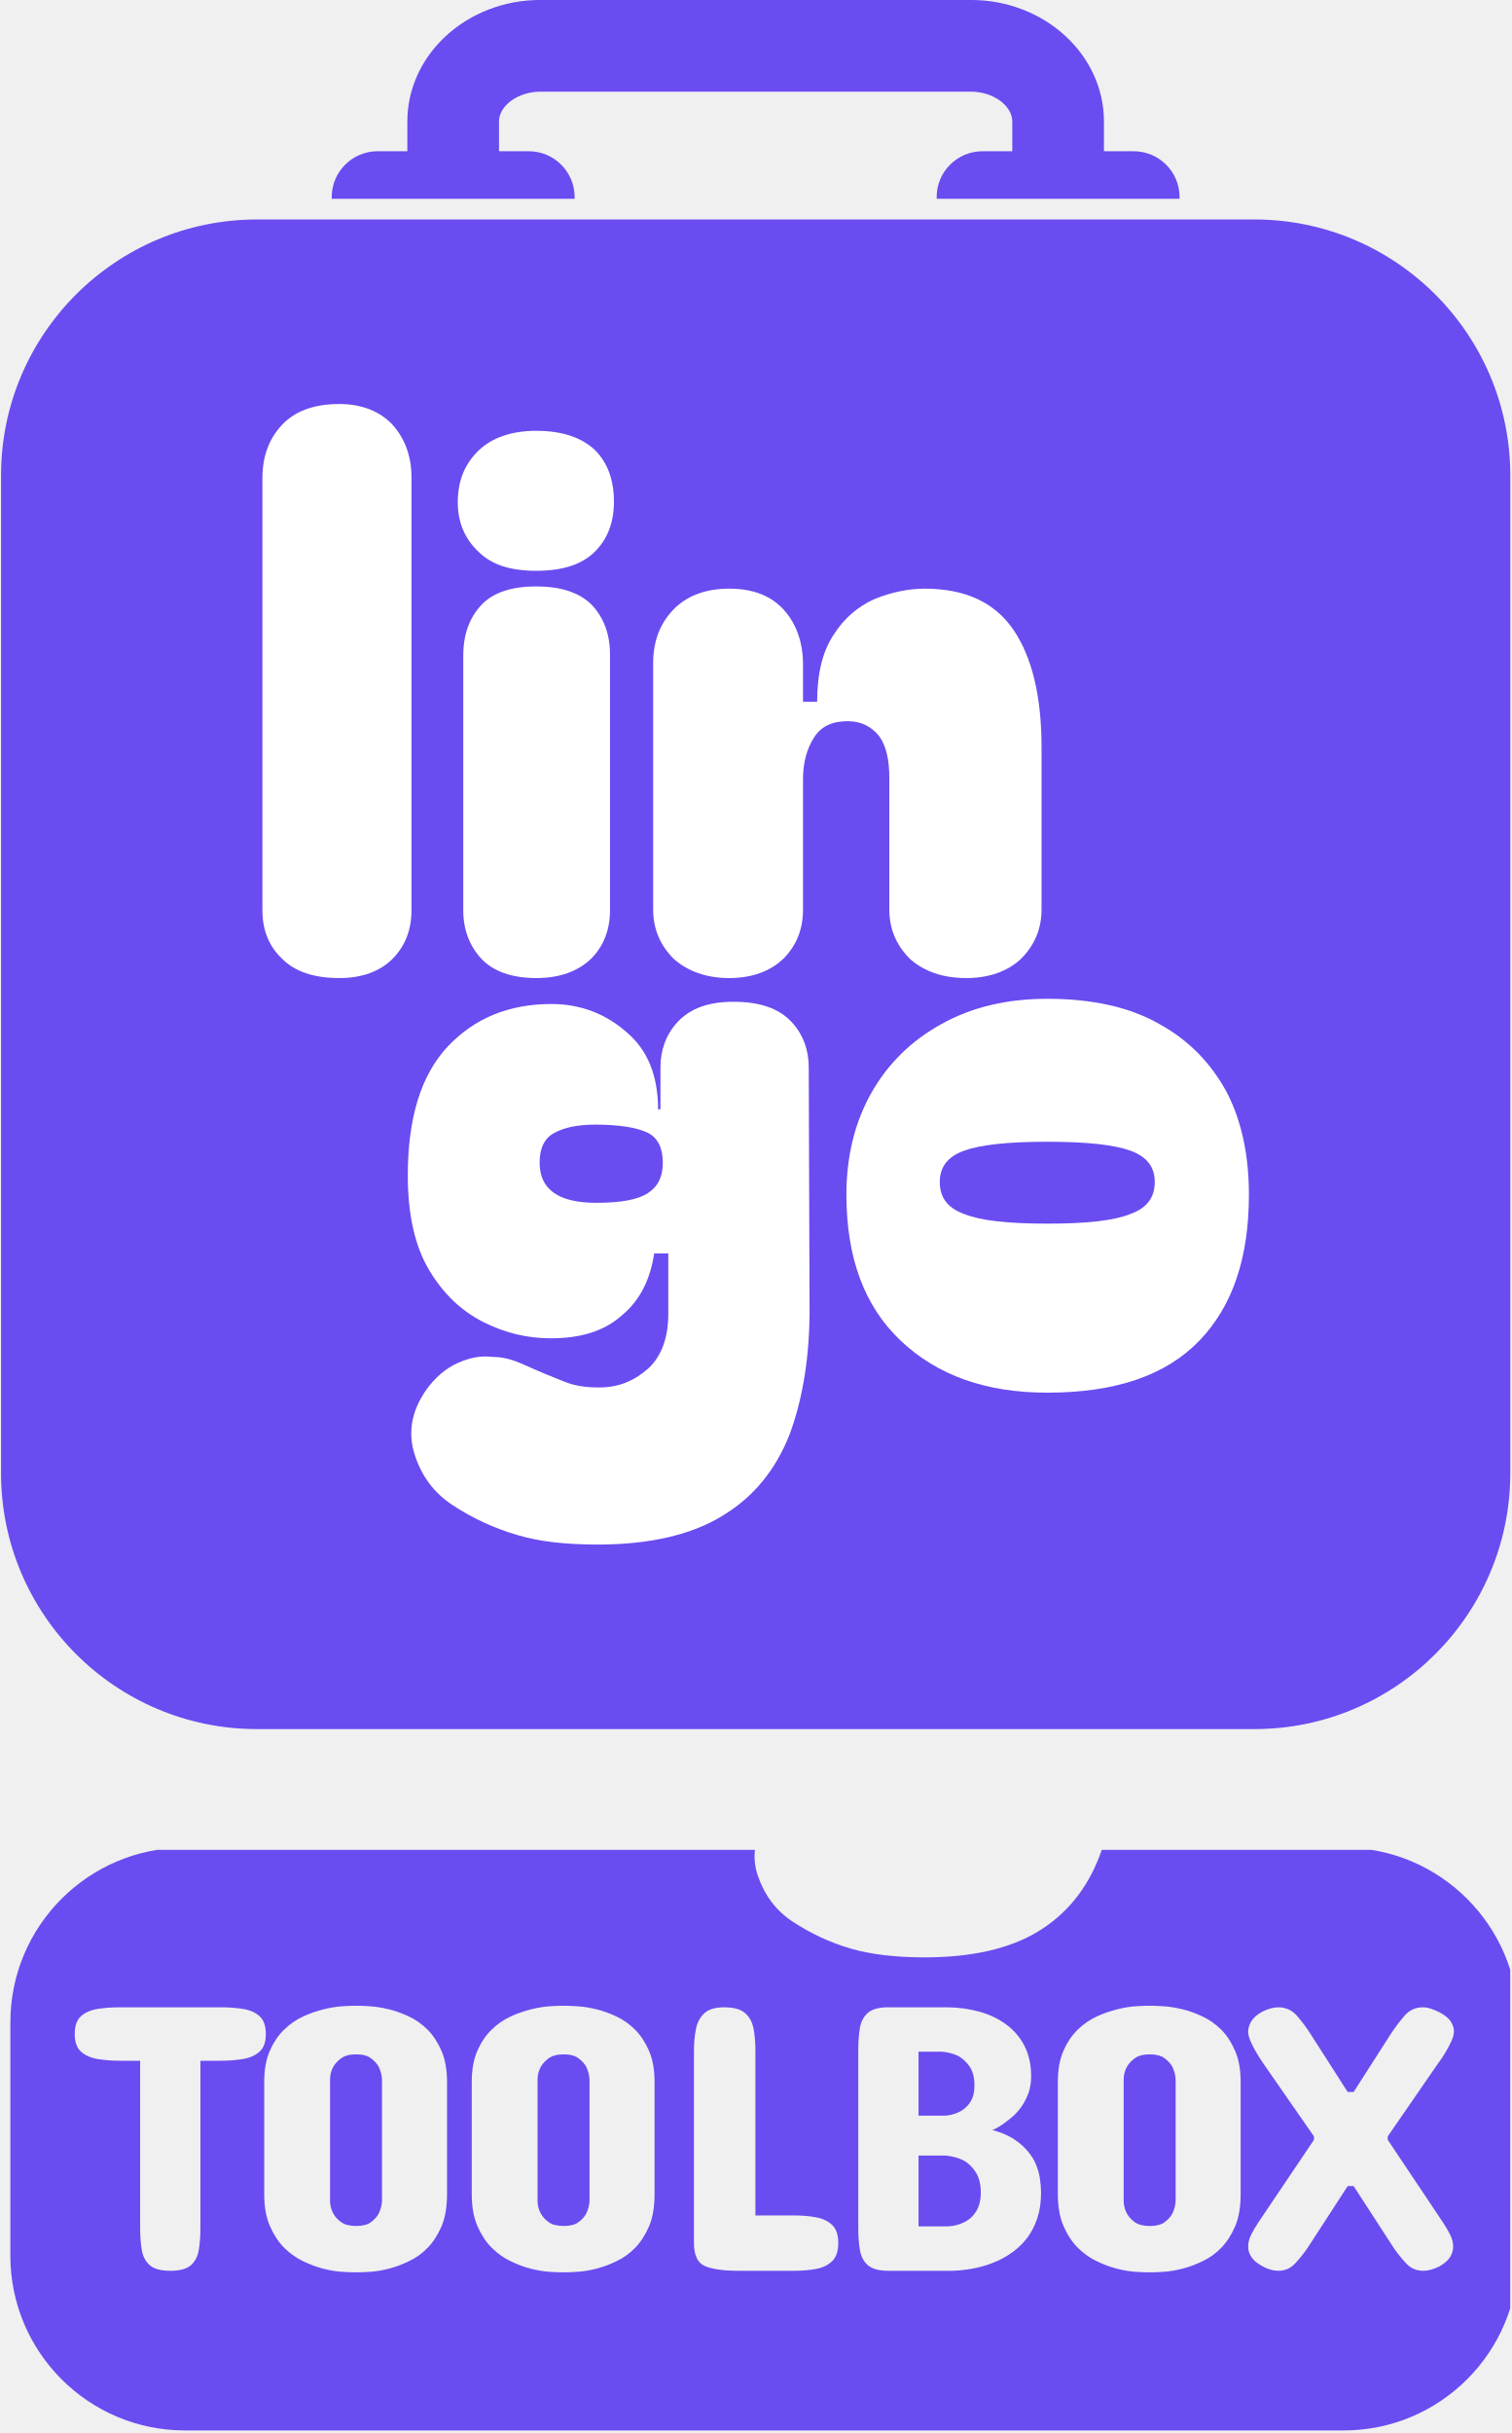
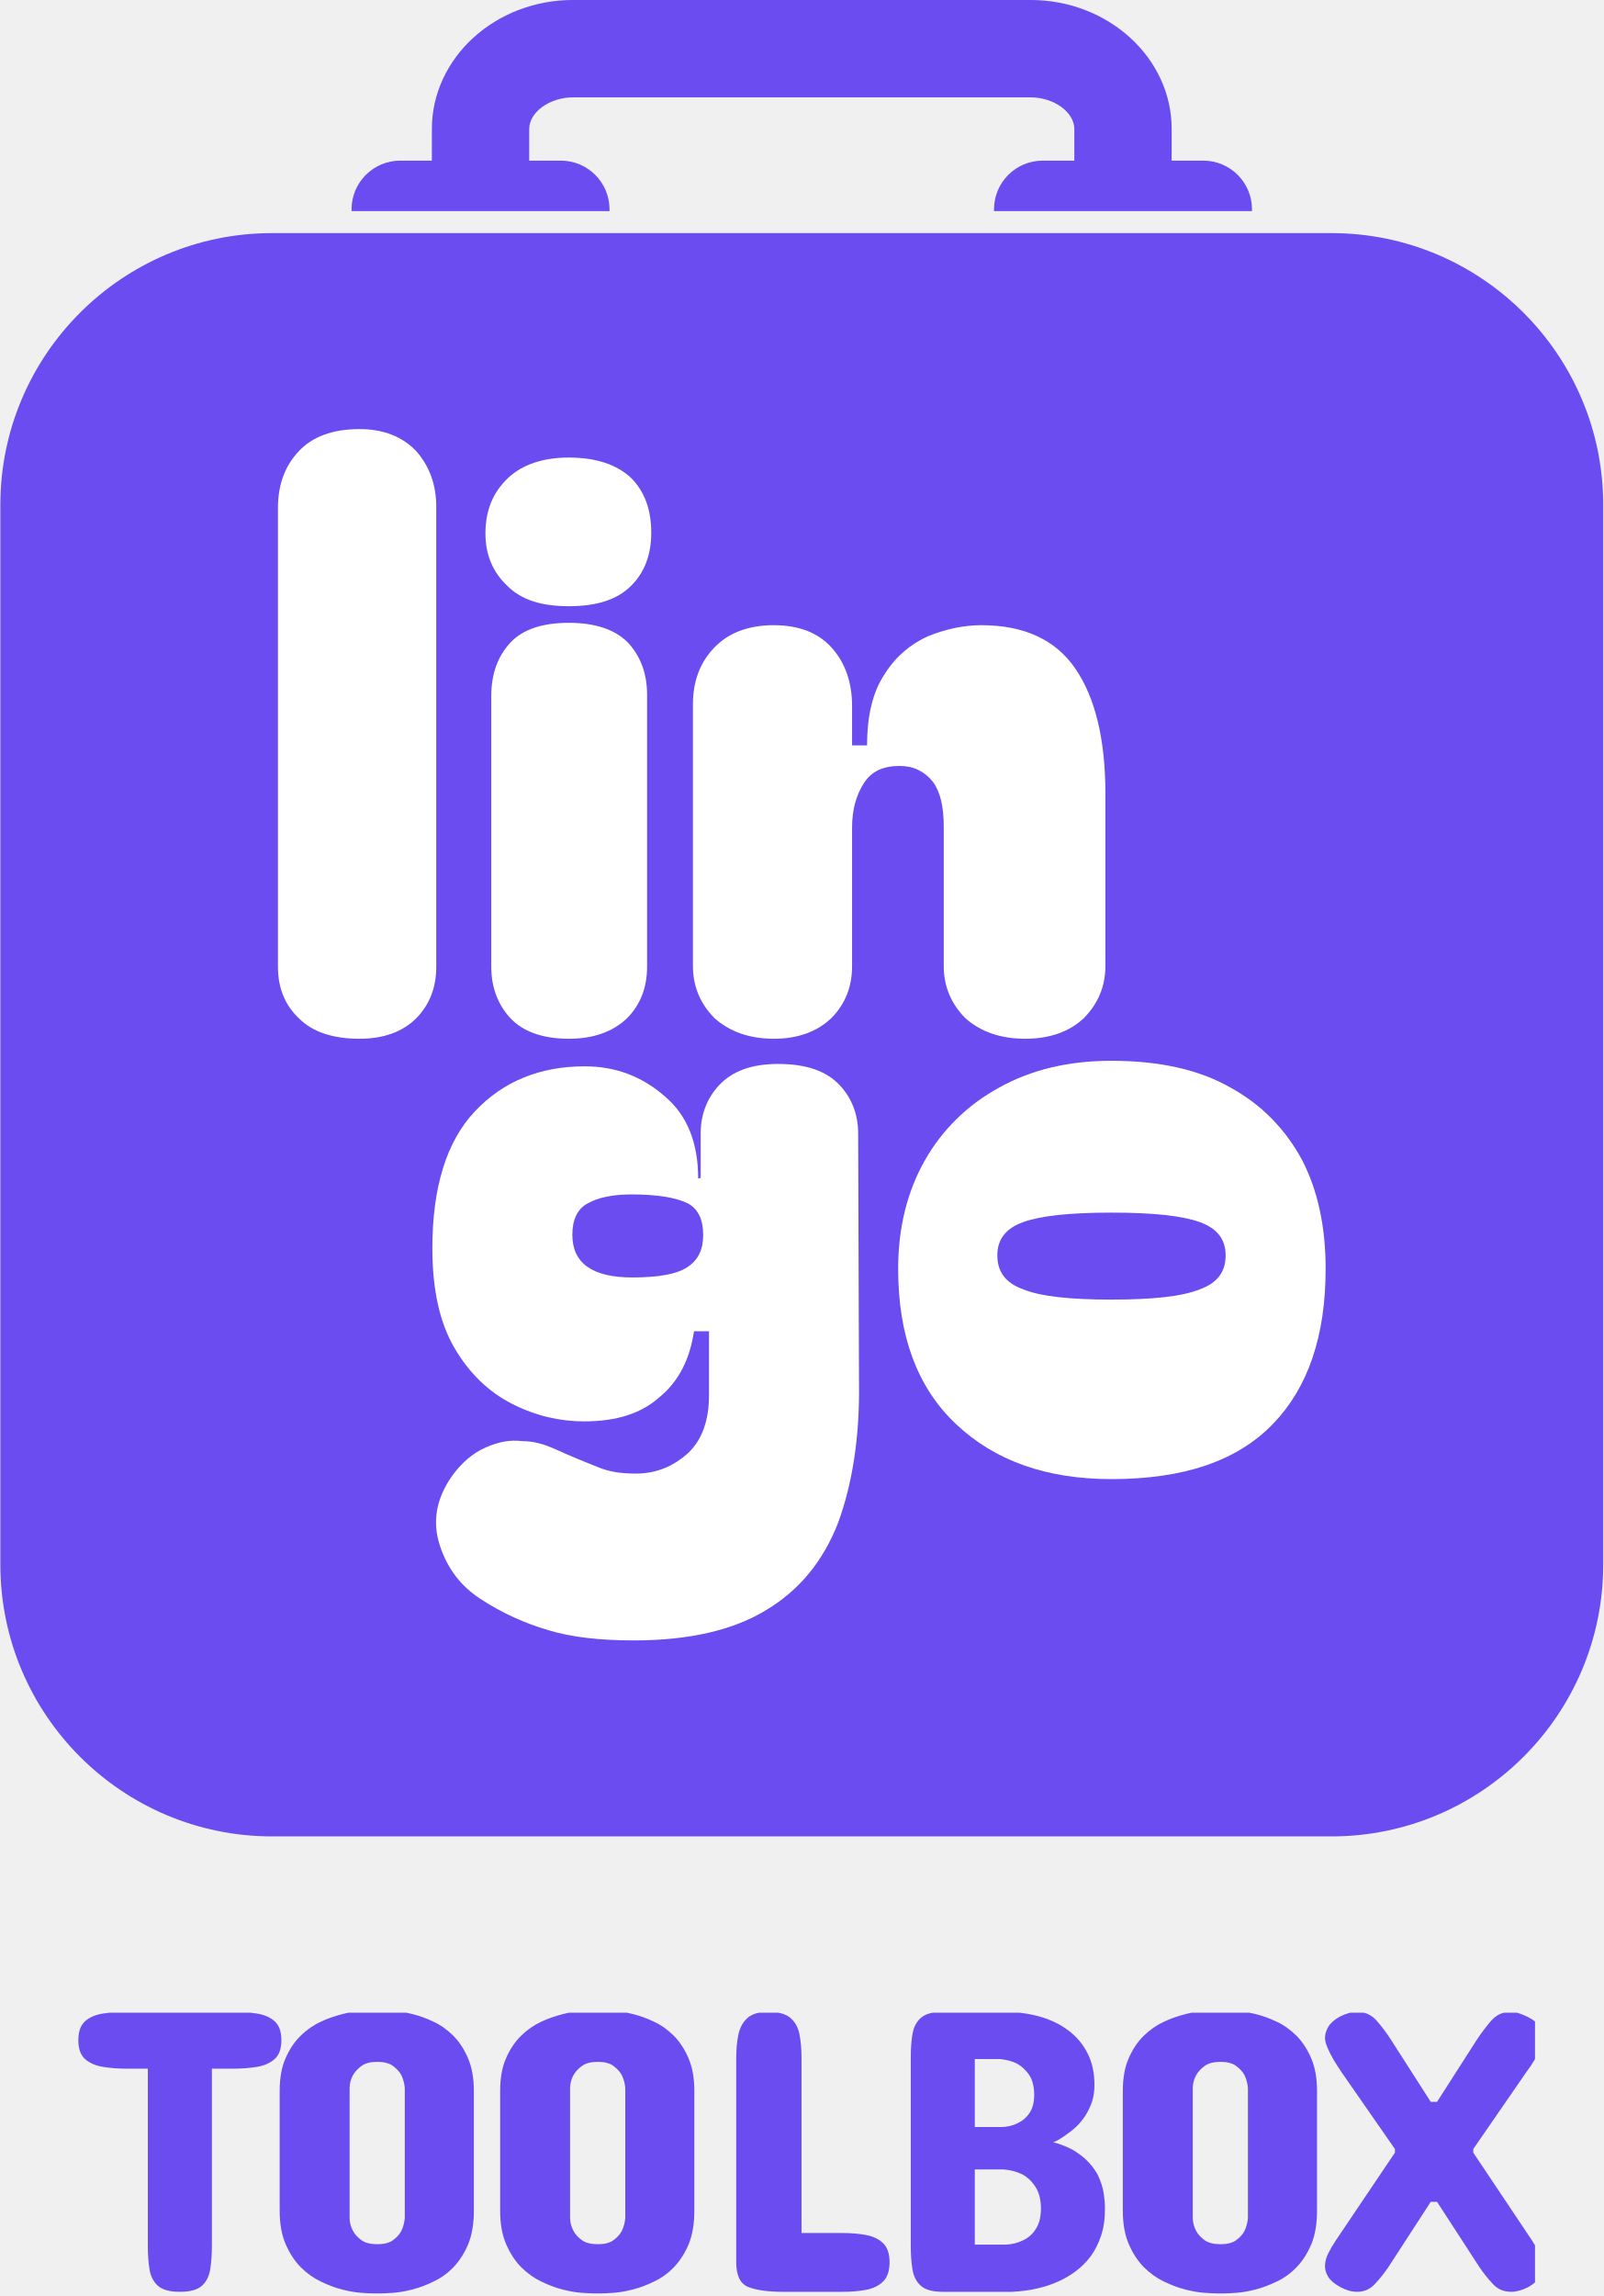
- <svg xmlns="http://www.w3.org/2000/svg" viewBox="0 0 145.85 235.07" width="146" height="235" fill="#6A4CF0" style="fill-rule:evenodd;clip-rule:evenodd;stroke-linejoin:round;stroke-miterlimit:2">
+ <svg xmlns="http://www.w3.org/2000/svg" viewBox="0 0 145.85 208.87" width="146" height="209" fill="#6A4CF0" style="fill-rule:evenodd;clip-rule:evenodd;stroke-linejoin:round;stroke-miterlimit:2">
  <svg x="0" y="0" width="145.85" height="167.06" viewBox="884.64 599.97 145.85 167.06">
    <g transform="matrix(1,0,0,1,-1965,0)">
      <g id="Artboard2" transform="matrix(1,0,0,1,-0.1386,0)">
        <g transform="matrix(1,0,0,1,6161.944,-1942.524)">
          <g id="Reduced-mark---Negative" transform="matrix(0.353282,0,0,0.353282,-2145.037,1704.679)">
            <g transform="matrix(0.84775,0,0,0.84775,-1420.811,379.142)">
              <path d="M-1734,2503.577L-1734,2825.423C-1734,2870.999 -1771.001,2908 -1816.577,2908L-2138.423,2908C-2183.999,2908 -2221,2870.999 -2221,2825.423L-2221,2503.577C-2221,2458.001 -2183.999,2421 -2138.423,2421L-1816.577,2421C-1771.001,2421 -1734,2458.001 -1734,2503.577Z" />
            </g>
            <g transform="matrix(1.134583,0,0,1.134583,475.2975,-343.8158)">
              <g transform="matrix(3.783468,0,0,3.589402,-4685.641,1349.316)">
                <g>
                  <g transform="matrix(50,0,0,50,373.6262,356.5174)">
                    <path d="M0.121,-0C0.088,-0 0.064,-0.009 0.048,-0.026C0.031,-0.043 0.023,-0.065 0.023,-0.091L0.023,-0.671C0.023,-0.7 0.031,-0.724 0.048,-0.743C0.064,-0.761 0.088,-0.771 0.121,-0.771C0.15,-0.771 0.173,-0.761 0.189,-0.743C0.205,-0.724 0.213,-0.7 0.213,-0.673L0.213,-0.091C0.213,-0.065 0.205,-0.043 0.189,-0.026C0.173,-0.009 0.15,-0 0.121,-0Z" style="fill:white;fill-rule:nonzero;" />
                  </g>
                  <g transform="matrix(50,0,0,50,386.0762,356.5174)">
                    <path d="M0.023,-0.639C0.023,-0.668 0.032,-0.691 0.05,-0.709C0.067,-0.726 0.092,-0.735 0.123,-0.735C0.156,-0.735 0.181,-0.726 0.198,-0.709C0.214,-0.692 0.222,-0.669 0.222,-0.64C0.222,-0.612 0.214,-0.59 0.198,-0.573C0.181,-0.555 0.156,-0.547 0.123,-0.547C0.09,-0.547 0.066,-0.555 0.049,-0.573C0.032,-0.59 0.023,-0.612 0.023,-0.639ZM0.123,-0C0.092,-0 0.068,-0.009 0.053,-0.026C0.038,-0.043 0.03,-0.065 0.03,-0.091L0.03,-0.433C0.03,-0.462 0.038,-0.484 0.053,-0.501C0.068,-0.518 0.092,-0.526 0.123,-0.526C0.154,-0.526 0.178,-0.518 0.194,-0.501C0.209,-0.484 0.217,-0.462 0.217,-0.435L0.217,-0.091C0.217,-0.065 0.209,-0.043 0.193,-0.026C0.176,-0.009 0.153,-0 0.123,-0Z" style="fill:white;fill-rule:nonzero;" />
                  </g>
                  <g transform="matrix(50,0,0,50,398.3262,356.5174)">
                    <path d="M0.124,-0C0.095,-0 0.071,-0.009 0.053,-0.026C0.036,-0.044 0.027,-0.066 0.027,-0.092L0.027,-0.423C0.027,-0.451 0.035,-0.475 0.052,-0.494C0.069,-0.513 0.093,-0.523 0.124,-0.523C0.155,-0.523 0.178,-0.513 0.194,-0.494C0.21,-0.475 0.218,-0.45 0.218,-0.421L0.218,-0.371L0.236,-0.371C0.236,-0.409 0.243,-0.439 0.257,-0.461C0.27,-0.483 0.288,-0.499 0.309,-0.509C0.33,-0.518 0.352,-0.523 0.373,-0.523C0.424,-0.523 0.462,-0.505 0.486,-0.468C0.51,-0.431 0.522,-0.378 0.522,-0.31L0.522,-0.092C0.522,-0.066 0.513,-0.044 0.496,-0.026C0.479,-0.009 0.455,-0 0.426,-0C0.396,-0 0.372,-0.009 0.354,-0.026C0.337,-0.044 0.328,-0.066 0.328,-0.092L0.328,-0.269C0.328,-0.293 0.324,-0.312 0.315,-0.325C0.305,-0.338 0.292,-0.345 0.275,-0.345C0.255,-0.345 0.241,-0.338 0.232,-0.323C0.223,-0.308 0.218,-0.29 0.218,-0.267L0.218,-0.092C0.218,-0.066 0.21,-0.044 0.193,-0.026C0.176,-0.009 0.153,-0 0.124,-0Z" style="fill:white;fill-rule:nonzero;" />
                  </g>
                </g>
              </g>
              <g transform="matrix(3.783468,0,0,3.589402,-4649.641,1448.896)">
                <g>
                  <g transform="matrix(50,0,0,50,373.6262,356.5174)">
                    <path d="M0.26,0.206C0.219,0.206 0.185,0.202 0.157,0.193C0.128,0.184 0.101,0.171 0.075,0.153C0.052,0.137 0.036,0.115 0.027,0.086C0.018,0.057 0.022,0.028 0.041,-0.001C0.053,-0.019 0.067,-0.031 0.082,-0.038C0.097,-0.045 0.111,-0.048 0.126,-0.046C0.14,-0.046 0.152,-0.042 0.163,-0.037C0.186,-0.026 0.205,-0.018 0.217,-0.013C0.231,-0.007 0.245,-0.005 0.262,-0.005C0.287,-0.005 0.307,-0.014 0.325,-0.031C0.342,-0.048 0.35,-0.073 0.35,-0.104L0.35,-0.185L0.332,-0.185C0.327,-0.15 0.314,-0.122 0.291,-0.102C0.269,-0.081 0.239,-0.071 0.2,-0.071C0.171,-0.071 0.142,-0.078 0.114,-0.093C0.086,-0.108 0.063,-0.131 0.045,-0.163C0.027,-0.195 0.018,-0.237 0.018,-0.29C0.018,-0.367 0.035,-0.425 0.069,-0.463C0.103,-0.501 0.147,-0.52 0.201,-0.52C0.238,-0.52 0.27,-0.507 0.297,-0.482C0.324,-0.458 0.337,-0.423 0.337,-0.378L0.34,-0.379L0.34,-0.435C0.34,-0.458 0.347,-0.479 0.362,-0.496C0.378,-0.514 0.401,-0.523 0.433,-0.523C0.467,-0.523 0.491,-0.514 0.507,-0.496C0.522,-0.479 0.529,-0.458 0.529,-0.435L0.53,-0.12C0.531,-0.051 0.522,0.008 0.505,0.057C0.487,0.106 0.458,0.143 0.418,0.168C0.379,0.193 0.326,0.206 0.26,0.206ZM0.186,-0.307C0.186,-0.271 0.21,-0.253 0.258,-0.253C0.289,-0.253 0.311,-0.257 0.324,-0.266C0.337,-0.275 0.343,-0.288 0.343,-0.307C0.343,-0.326 0.337,-0.34 0.324,-0.347C0.31,-0.354 0.288,-0.358 0.257,-0.358C0.234,-0.358 0.217,-0.354 0.205,-0.347C0.192,-0.34 0.186,-0.326 0.186,-0.307Z" style="fill:white;fill-rule:nonzero;" />
                  </g>
                  <g transform="matrix(50,0,0,50,401.3262,356.5174)">
                    <path d="M0.279,0.002C0.201,0.002 0.139,-0.021 0.092,-0.068C0.046,-0.114 0.023,-0.179 0.023,-0.264C0.023,-0.316 0.034,-0.362 0.055,-0.401C0.076,-0.44 0.106,-0.471 0.144,-0.493C0.183,-0.516 0.228,-0.527 0.279,-0.527C0.336,-0.527 0.384,-0.516 0.422,-0.493C0.46,-0.471 0.488,-0.44 0.508,-0.401C0.527,-0.362 0.536,-0.316 0.536,-0.264C0.536,-0.179 0.515,-0.114 0.473,-0.068C0.43,-0.021 0.366,0.002 0.279,0.002ZM0.142,-0.281C0.142,-0.26 0.152,-0.246 0.173,-0.238C0.194,-0.229 0.229,-0.225 0.279,-0.225C0.329,-0.225 0.364,-0.229 0.385,-0.238C0.406,-0.246 0.416,-0.26 0.416,-0.281C0.416,-0.301 0.406,-0.315 0.385,-0.323C0.364,-0.331 0.329,-0.335 0.279,-0.335C0.229,-0.335 0.194,-0.331 0.173,-0.323C0.152,-0.315 0.142,-0.301 0.142,-0.281Z" style="fill:white;fill-rule:nonzero;" />
                  </g>
                </g>
              </g>
            </g>
          </g>
          <g transform="matrix(0.423534,0,0,0.423534,-3302.127,2534.252)">
            <path d="M107.184,64.421C107.184,58.646 102.502,53.964 96.727,53.964L89.93,53.964L89.93,47.167C89.93,43.546 94.328,40.37 99.341,40.37L197.637,40.37C202.65,40.37 207.048,43.546 207.048,47.167L207.048,53.964L200.251,53.964C194.476,53.964 189.794,58.646 189.794,64.421L189.794,64.807L245.216,64.807L245.216,64.421C245.216,58.646 240.534,53.964 234.759,53.964L227.962,53.964L227.962,47.167C227.962,31.887 214.358,19.456 197.637,19.456L99.342,19.456C82.621,19.456 69.017,31.887 69.017,47.167L69.017,53.964L62.22,53.964C56.445,53.964 51.763,58.646 51.763,64.421L51.763,64.807L107.185,64.807L107.185,64.421L107.184,64.421Z" style="fill-rule:nonzero;" />
          </g>
        </g>
      </g>
    </g>
  </svg>
-   <svg x="0" y="178.73" width="145.85" height="56.34" viewBox="210.17 474.96 423.06 163.41">
-     <path d="M-2661.111,1188.971L-2597.331,1188.971C-2571.849,1188.971 -2551.162,1208.047 -2551.162,1231.543L-2551.162,1288.428C-2551.162,1311.924 -2571.849,1331 -2597.331,1331L-2903.77,1331C-2929.251,1331 -2949.939,1311.924 -2949.939,1288.428L-2949.939,1231.543C-2949.939,1208.047 -2929.251,1188.971 -2903.77,1188.971L-2752.963,1188.971C-2753.339,1191.278 -2753.102,1193.572 -2752.253,1195.853C-2750.487,1200.597 -2747.461,1204.293 -2743.173,1206.941C-2738.254,1209.919 -2733.115,1212.126 -2727.755,1213.56C-2722.395,1214.994 -2715.869,1215.712 -2708.176,1215.712C-2695.69,1215.712 -2685.695,1213.615 -2678.192,1209.423C-2670.688,1205.231 -2665.265,1199.108 -2661.923,1191.054C-2661.64,1190.372 -2661.369,1189.677 -2661.111,1188.971ZM-2769.163,1285.303C-2769.163,1288.36 -2768.158,1290.256 -2766.148,1290.99C-2764.138,1291.724 -2761.263,1292.091 -2757.523,1292.091L-2742.634,1292.091C-2740.501,1292.091 -2738.562,1291.938 -2736.814,1291.632C-2735.066,1291.326 -2733.659,1290.692 -2732.593,1289.729C-2731.527,1288.766 -2730.994,1287.29 -2730.994,1285.303C-2730.994,1283.346 -2731.527,1281.893 -2732.593,1280.946C-2733.659,1279.998 -2735.075,1279.371 -2736.84,1279.065C-2738.605,1278.759 -2740.536,1278.607 -2742.634,1278.607L-2752.91,1278.607L-2752.91,1238.429C-2752.91,1236.442 -2753.076,1234.653 -2753.408,1233.063C-2753.74,1231.473 -2754.491,1230.212 -2755.662,1229.279C-2756.833,1228.346 -2758.677,1227.88 -2761.193,1227.88C-2763.535,1227.88 -2765.274,1228.362 -2766.41,1229.325C-2767.546,1230.288 -2768.289,1231.572 -2768.638,1233.177C-2768.988,1234.783 -2769.163,1236.533 -2769.163,1238.429L-2769.163,1285.303ZM-2882.804,1273.47C-2882.804,1276.497 -2882.306,1279.065 -2881.31,1281.175C-2880.314,1283.285 -2879.064,1285.043 -2877.561,1286.449C-2876.023,1287.856 -2874.346,1288.957 -2872.528,1289.752C-2870.676,1290.577 -2868.893,1291.189 -2867.18,1291.586C-2865.468,1291.984 -2863.912,1292.228 -2862.514,1292.32C-2861.081,1292.412 -2860.05,1292.458 -2859.421,1292.458L-2857.638,1292.458C-2856.974,1292.458 -2855.943,1292.412 -2854.545,1292.32C-2853.147,1292.228 -2851.591,1291.984 -2849.879,1291.586C-2848.061,1291.158 -2846.279,1290.547 -2844.531,1289.752C-2842.678,1288.957 -2841.018,1287.856 -2839.55,1286.449C-2838.082,1285.043 -2836.859,1283.285 -2835.88,1281.175C-2834.936,1279.065 -2834.464,1276.497 -2834.464,1273.47L-2834.464,1246.043C-2834.464,1243.107 -2834.945,1240.608 -2835.906,1238.544C-2836.867,1236.48 -2838.082,1234.76 -2839.55,1233.384C-2841.123,1231.947 -2842.783,1230.861 -2844.531,1230.127C-2846.348,1229.332 -2848.122,1228.744 -2849.852,1228.362C-2851.583,1227.979 -2853.147,1227.742 -2854.545,1227.651C-2855.943,1227.559 -2856.974,1227.513 -2857.638,1227.513L-2859.421,1227.513C-2860.085,1227.513 -2861.107,1227.559 -2862.488,1227.651C-2863.868,1227.742 -2865.433,1227.987 -2867.18,1228.385C-2868.054,1228.599 -2868.937,1228.843 -2869.828,1229.118C-2870.719,1229.394 -2871.619,1229.73 -2872.528,1230.127C-2874.346,1230.892 -2876.023,1231.962 -2877.561,1233.338C-2879.099,1234.714 -2880.357,1236.442 -2881.336,1238.521C-2882.315,1240.539 -2882.804,1243.046 -2882.804,1246.043L-2882.804,1273.47ZM-2865.398,1245.309C-2865.363,1244.208 -2865.066,1243.214 -2864.506,1242.327C-2864.052,1241.594 -2863.362,1240.913 -2862.435,1240.287C-2861.509,1239.66 -2860.19,1239.346 -2858.477,1239.346C-2856.799,1239.346 -2855.506,1239.66 -2854.597,1240.287C-2853.689,1240.913 -2853.007,1241.594 -2852.553,1242.327C-2852.063,1243.245 -2851.766,1244.239 -2851.661,1245.309L-2851.661,1275.213C-2851.766,1276.283 -2852.063,1277.276 -2852.553,1278.194C-2853.007,1278.958 -2853.689,1279.646 -2854.597,1280.258C-2855.506,1280.869 -2856.799,1281.175 -2858.477,1281.175C-2860.19,1281.175 -2861.509,1280.869 -2862.435,1280.258C-2863.362,1279.646 -2864.052,1278.958 -2864.506,1278.194C-2865.066,1277.276 -2865.363,1276.283 -2865.398,1275.213L-2865.398,1245.309ZM-2717.742,1227.88C-2720.259,1227.88 -2722.076,1228.339 -2723.195,1229.256C-2724.313,1230.173 -2725.012,1231.419 -2725.292,1232.994C-2725.572,1234.569 -2725.711,1236.35 -2725.711,1238.337L-2725.711,1281.542C-2725.711,1283.56 -2725.572,1285.364 -2725.292,1286.954C-2725.012,1288.544 -2724.313,1289.798 -2723.195,1290.715C-2722.076,1291.632 -2720.259,1292.091 -2717.742,1292.091L-2700.545,1292.091C-2696.176,1291.907 -2692.314,1291.112 -2688.959,1289.706C-2687.526,1289.125 -2686.11,1288.36 -2684.712,1287.413C-2683.314,1286.465 -2682.073,1285.333 -2680.989,1284.019C-2679.906,1282.673 -2679.032,1281.098 -2678.368,1279.294C-2677.704,1277.49 -2677.372,1275.396 -2677.372,1273.011C-2677.372,1272.002 -2677.477,1270.84 -2677.686,1269.525C-2677.896,1268.21 -2678.368,1266.835 -2679.102,1265.397C-2679.661,1264.388 -2680.421,1263.402 -2681.383,1262.439C-2682.344,1261.476 -2683.541,1260.582 -2684.974,1259.756C-2686.477,1258.931 -2688.242,1258.273 -2690.269,1257.784C-2689.675,1257.631 -2688.793,1257.188 -2687.622,1256.454C-2686.451,1255.72 -2685.428,1254.986 -2684.555,1254.252C-2683.751,1253.549 -2683.008,1252.723 -2682.326,1251.776C-2681.645,1250.828 -2681.077,1249.758 -2680.622,1248.565C-2680.203,1247.403 -2679.993,1246.104 -2679.993,1244.667C-2679.993,1241.884 -2680.57,1239.446 -2681.723,1237.351C-2682.877,1235.257 -2684.485,1233.506 -2686.547,1232.1C-2688.574,1230.693 -2690.968,1229.638 -2693.73,1228.935C-2696.491,1228.232 -2699.427,1227.88 -2702.538,1227.88L-2717.742,1227.88ZM-2702.538,1264.022C-2700.79,1264.174 -2699.252,1264.557 -2697.924,1265.168C-2696.596,1265.841 -2695.495,1266.819 -2694.621,1268.103C-2693.747,1269.388 -2693.31,1271.024 -2693.31,1273.011C-2693.31,1274.876 -2693.721,1276.413 -2694.542,1277.62C-2695.364,1278.828 -2696.421,1279.707 -2697.714,1280.258C-2699.112,1280.9 -2700.58,1281.236 -2702.118,1281.267L-2709.773,1281.267L-2709.773,1264.022L-2702.538,1264.022ZM-2703.481,1238.704C-2701.839,1238.857 -2700.423,1239.209 -2699.235,1239.759C-2698.011,1240.401 -2696.998,1241.288 -2696.194,1242.419C-2695.39,1243.551 -2694.988,1245.064 -2694.988,1246.96C-2694.988,1248.611 -2695.364,1249.964 -2696.115,1251.019C-2696.867,1252.074 -2697.837,1252.861 -2699.025,1253.381C-2700.283,1253.962 -2701.629,1254.268 -2703.062,1254.298L-2709.773,1254.298L-2709.773,1238.704L-2703.481,1238.704ZM-2827.923,1273.47C-2827.923,1276.497 -2827.425,1279.065 -2826.429,1281.175C-2825.433,1283.285 -2824.183,1285.043 -2822.68,1286.449C-2821.142,1287.856 -2819.465,1288.957 -2817.647,1289.752C-2815.795,1290.577 -2814.012,1291.189 -2812.299,1291.586C-2810.587,1291.984 -2809.031,1292.228 -2807.633,1292.32C-2806.2,1292.412 -2805.169,1292.458 -2804.54,1292.458L-2802.757,1292.458C-2802.093,1292.458 -2801.062,1292.412 -2799.664,1292.32C-2798.266,1292.228 -2796.71,1291.984 -2794.998,1291.586C-2793.18,1291.158 -2791.398,1290.547 -2789.65,1289.752C-2787.798,1288.957 -2786.137,1287.856 -2784.669,1286.449C-2783.201,1285.043 -2781.978,1283.285 -2780.999,1281.175C-2780.056,1279.065 -2779.584,1276.497 -2779.584,1273.47L-2779.584,1246.043C-2779.584,1243.107 -2780.064,1240.608 -2781.025,1238.544C-2781.987,1236.48 -2783.201,1234.76 -2784.669,1233.384C-2786.242,1231.947 -2787.902,1230.861 -2789.65,1230.127C-2791.468,1229.332 -2793.241,1228.744 -2794.972,1228.362C-2796.702,1227.979 -2798.266,1227.742 -2799.664,1227.651C-2801.062,1227.559 -2802.093,1227.513 -2802.757,1227.513L-2804.54,1227.513C-2805.204,1227.513 -2806.226,1227.559 -2807.607,1227.651C-2808.988,1227.742 -2810.552,1227.987 -2812.299,1228.385C-2813.173,1228.599 -2814.056,1228.843 -2814.947,1229.118C-2815.838,1229.394 -2816.738,1229.73 -2817.647,1230.127C-2819.465,1230.892 -2821.142,1231.962 -2822.68,1233.338C-2824.218,1234.714 -2825.477,1236.442 -2826.455,1238.521C-2827.434,1240.539 -2827.923,1243.046 -2827.923,1246.043L-2827.923,1273.47ZM-2810.517,1245.309C-2810.482,1244.208 -2810.185,1243.214 -2809.626,1242.327C-2809.171,1241.594 -2808.481,1240.913 -2807.555,1240.287C-2806.628,1239.66 -2805.309,1239.346 -2803.596,1239.346C-2801.918,1239.346 -2800.625,1239.66 -2799.716,1240.287C-2798.808,1240.913 -2798.126,1241.594 -2797.672,1242.327C-2797.182,1243.245 -2796.885,1244.239 -2796.78,1245.309L-2796.78,1275.213C-2796.885,1276.283 -2797.182,1277.276 -2797.672,1278.194C-2798.126,1278.958 -2798.808,1279.646 -2799.716,1280.258C-2800.625,1280.869 -2801.918,1281.175 -2803.596,1281.175C-2805.309,1281.175 -2806.628,1280.869 -2807.555,1280.258C-2808.481,1279.646 -2809.171,1278.958 -2809.626,1278.194C-2810.185,1277.276 -2810.482,1276.283 -2810.517,1275.213L-2810.517,1245.309ZM-2672.928,1273.47C-2672.928,1276.497 -2672.43,1279.065 -2671.433,1281.175C-2670.437,1283.285 -2669.188,1285.043 -2667.685,1286.449C-2666.147,1287.856 -2664.469,1288.957 -2662.652,1289.752C-2660.799,1290.577 -2659.017,1291.189 -2657.304,1291.586C-2655.591,1291.984 -2654.036,1292.228 -2652.638,1292.32C-2651.205,1292.412 -2650.173,1292.458 -2649.544,1292.458L-2647.762,1292.458C-2647.098,1292.458 -2646.067,1292.412 -2644.668,1292.32C-2643.27,1292.228 -2641.715,1291.984 -2640.002,1291.586C-2638.185,1291.158 -2636.402,1290.547 -2634.654,1289.752C-2632.802,1288.957 -2631.142,1287.856 -2629.674,1286.449C-2628.206,1285.043 -2626.982,1283.285 -2626.004,1281.175C-2625.06,1279.065 -2624.588,1276.497 -2624.588,1273.47L-2624.588,1246.043C-2624.588,1243.107 -2625.069,1240.608 -2626.03,1238.544C-2626.991,1236.48 -2628.206,1234.76 -2629.674,1233.384C-2631.247,1231.947 -2632.907,1230.861 -2634.654,1230.127C-2636.472,1229.332 -2638.246,1228.744 -2639.976,1228.362C-2641.706,1227.979 -2643.27,1227.742 -2644.668,1227.651C-2646.067,1227.559 -2647.098,1227.513 -2647.762,1227.513L-2649.544,1227.513C-2650.208,1227.513 -2651.231,1227.559 -2652.611,1227.651C-2653.992,1227.742 -2655.556,1227.987 -2657.304,1228.385C-2658.178,1228.599 -2659.06,1228.843 -2659.952,1229.118C-2660.843,1229.394 -2661.743,1229.73 -2662.652,1230.127C-2664.469,1230.892 -2666.147,1231.962 -2667.685,1233.338C-2669.223,1234.714 -2670.481,1236.442 -2671.46,1238.521C-2672.438,1240.539 -2672.928,1243.046 -2672.928,1246.043L-2672.928,1273.47ZM-2655.521,1245.309C-2655.486,1244.208 -2655.189,1243.214 -2654.63,1242.327C-2654.176,1241.594 -2653.485,1240.913 -2652.559,1240.287C-2651.633,1239.66 -2650.313,1239.346 -2648.601,1239.346C-2646.923,1239.346 -2645.63,1239.66 -2644.721,1240.287C-2643.812,1240.913 -2643.13,1241.594 -2642.676,1242.327C-2642.187,1243.245 -2641.89,1244.239 -2641.785,1245.309L-2641.785,1275.213C-2641.89,1276.283 -2642.187,1277.276 -2642.676,1278.194C-2643.13,1278.958 -2643.812,1279.646 -2644.721,1280.258C-2645.63,1280.869 -2646.923,1281.175 -2648.601,1281.175C-2650.313,1281.175 -2651.633,1280.869 -2652.559,1280.258C-2653.485,1279.646 -2654.176,1278.958 -2654.63,1278.194C-2655.189,1277.276 -2655.486,1276.283 -2655.521,1275.213L-2655.521,1245.309ZM-2619.876,1280.258C-2620.61,1281.267 -2621.248,1282.268 -2621.79,1283.262C-2622.332,1284.256 -2622.603,1285.242 -2622.603,1286.22C-2622.603,1287.046 -2622.332,1287.864 -2621.79,1288.674C-2621.248,1289.484 -2620.261,1290.256 -2618.828,1290.99C-2617.36,1291.724 -2615.962,1292.091 -2614.634,1292.091C-2612.886,1292.091 -2611.418,1291.51 -2610.23,1290.348C-2609.041,1289.186 -2607.923,1287.902 -2606.874,1286.495L-2596.283,1271.452L-2594.711,1271.452L-2584.12,1286.495C-2583.071,1287.902 -2581.953,1289.186 -2580.764,1290.348C-2579.576,1291.51 -2578.073,1292.091 -2576.255,1292.091C-2574.962,1292.091 -2573.529,1291.724 -2571.956,1290.99C-2570.593,1290.256 -2569.658,1289.484 -2569.151,1288.674C-2568.644,1287.864 -2568.391,1287.046 -2568.391,1286.22C-2568.391,1285.242 -2568.662,1284.256 -2569.204,1283.262C-2569.746,1282.268 -2570.383,1281.267 -2571.117,1280.258L-2585.693,1260.169L-2585.693,1259.343L-2572.585,1241.823C-2571.747,1240.814 -2571.013,1239.805 -2570.383,1238.796C-2569.824,1237.94 -2569.317,1237.053 -2568.863,1236.136C-2568.409,1235.218 -2568.181,1234.423 -2568.181,1233.751C-2568.181,1232.956 -2568.461,1232.153 -2569.02,1231.343C-2569.579,1230.533 -2570.593,1229.776 -2572.061,1229.073C-2572.865,1228.706 -2573.625,1228.415 -2574.342,1228.201C-2575.058,1227.987 -2575.731,1227.88 -2576.36,1227.88C-2578.353,1227.88 -2579.995,1228.576 -2581.289,1229.967C-2582.582,1231.358 -2583.805,1232.864 -2584.959,1234.485L-2594.711,1248.519L-2596.283,1248.519L-2606.035,1234.485C-2607.154,1232.864 -2608.368,1231.358 -2609.679,1229.967C-2610.99,1228.576 -2612.641,1227.88 -2614.634,1227.88C-2615.927,1227.88 -2617.36,1228.247 -2618.933,1228.981C-2620.296,1229.684 -2621.248,1230.464 -2621.79,1231.32C-2622.332,1232.176 -2622.603,1233.017 -2622.603,1233.843C-2622.603,1234.485 -2622.384,1235.264 -2621.947,1236.182C-2621.511,1237.099 -2621.03,1237.97 -2620.506,1238.796C-2620.191,1239.285 -2619.859,1239.782 -2619.509,1240.287C-2619.16,1240.791 -2618.793,1241.303 -2618.408,1241.823L-2605.196,1259.343L-2605.196,1260.169L-2619.876,1280.258ZM-2920.966,1227.88C-2923.028,1227.88 -2924.976,1228.01 -2926.811,1228.27C-2928.646,1228.53 -2930.123,1229.118 -2931.242,1230.036C-2932.36,1230.953 -2932.919,1232.405 -2932.919,1234.393C-2932.919,1236.35 -2932.36,1237.787 -2931.242,1238.704C-2930.123,1239.621 -2928.646,1240.218 -2926.811,1240.493C-2924.976,1240.768 -2923.028,1240.906 -2920.966,1240.906L-2915.618,1240.906L-2915.618,1281.634C-2915.618,1283.59 -2915.478,1285.364 -2915.198,1286.954C-2914.919,1288.544 -2914.22,1289.798 -2913.101,1290.715C-2911.983,1291.632 -2910.165,1292.091 -2907.649,1292.091C-2905.097,1292.091 -2903.271,1291.632 -2902.17,1290.715C-2901.069,1289.798 -2900.378,1288.544 -2900.099,1286.954C-2899.819,1285.364 -2899.679,1283.59 -2899.679,1281.634L-2899.679,1240.906L-2894.332,1240.906C-2892.234,1240.906 -2890.277,1240.768 -2888.459,1240.493C-2886.642,1240.218 -2885.174,1239.621 -2884.055,1238.704C-2882.937,1237.787 -2882.378,1236.35 -2882.378,1234.393C-2882.378,1232.405 -2882.937,1230.953 -2884.055,1230.036C-2885.174,1229.118 -2886.642,1228.53 -2888.459,1228.27C-2890.277,1228.01 -2892.234,1227.88 -2894.332,1227.88L-2920.966,1227.88Z" transform="matrix(1.06,0,0,1.15,3339.73,-892.99)" />
+   <svg x="6.2" y="183.1" width="133.45" height="25.77" viewBox="228.23 519.3 386.95 74.72">
+     <path d="M-2769.163,1285.303C-2769.163,1288.36 -2768.158,1290.256 -2766.148,1290.99C-2764.138,1291.724 -2761.263,1292.091 -2757.523,1292.091L-2742.634,1292.091C-2740.501,1292.091 -2738.562,1291.938 -2736.814,1291.632C-2735.066,1291.326 -2733.659,1290.692 -2732.593,1289.729C-2731.527,1288.766 -2730.994,1287.29 -2730.994,1285.303C-2730.994,1283.346 -2731.527,1281.893 -2732.593,1280.946C-2733.659,1279.998 -2735.075,1279.371 -2736.84,1279.065C-2738.605,1278.759 -2740.536,1278.607 -2742.634,1278.607L-2752.91,1278.607L-2752.91,1238.429C-2752.91,1236.442 -2753.076,1234.653 -2753.408,1233.063C-2753.74,1231.473 -2754.491,1230.212 -2755.662,1229.279C-2756.833,1228.346 -2758.677,1227.88 -2761.193,1227.88C-2763.535,1227.88 -2765.274,1228.362 -2766.41,1229.325C-2767.546,1230.288 -2768.289,1231.572 -2768.638,1233.177C-2768.988,1234.783 -2769.163,1236.533 -2769.163,1238.429L-2769.163,1285.303ZM-2882.804,1273.47C-2882.804,1276.497 -2882.306,1279.065 -2881.31,1281.175C-2880.314,1283.285 -2879.064,1285.043 -2877.561,1286.449C-2876.023,1287.856 -2874.346,1288.957 -2872.528,1289.752C-2870.676,1290.577 -2868.893,1291.189 -2867.18,1291.586C-2865.468,1291.984 -2863.912,1292.228 -2862.514,1292.32C-2861.081,1292.412 -2860.05,1292.458 -2859.421,1292.458L-2857.638,1292.458C-2856.974,1292.458 -2855.943,1292.412 -2854.545,1292.32C-2853.147,1292.228 -2851.591,1291.984 -2849.879,1291.586C-2848.061,1291.158 -2846.279,1290.547 -2844.531,1289.752C-2842.678,1288.957 -2841.018,1287.856 -2839.55,1286.449C-2838.082,1285.043 -2836.859,1283.285 -2835.88,1281.175C-2834.936,1279.065 -2834.464,1276.497 -2834.464,1273.47L-2834.464,1246.043C-2834.464,1243.107 -2834.945,1240.608 -2835.906,1238.544C-2836.867,1236.48 -2838.082,1234.76 -2839.55,1233.384C-2841.123,1231.947 -2842.783,1230.861 -2844.531,1230.127C-2846.348,1229.332 -2848.122,1228.744 -2849.852,1228.362C-2851.583,1227.979 -2853.147,1227.742 -2854.545,1227.651C-2855.943,1227.559 -2856.974,1227.513 -2857.638,1227.513L-2859.421,1227.513C-2860.085,1227.513 -2861.107,1227.559 -2862.488,1227.651C-2863.868,1227.742 -2865.433,1227.987 -2867.18,1228.385C-2868.054,1228.599 -2868.937,1228.843 -2869.828,1229.118C-2870.719,1229.394 -2871.619,1229.73 -2872.528,1230.127C-2874.346,1230.892 -2876.023,1231.962 -2877.561,1233.338C-2879.099,1234.714 -2880.357,1236.442 -2881.336,1238.521C-2882.315,1240.539 -2882.804,1243.046 -2882.804,1246.043L-2882.804,1273.47ZM-2865.398,1245.309C-2865.363,1244.208 -2865.066,1243.214 -2864.506,1242.327C-2864.052,1241.594 -2863.362,1240.913 -2862.435,1240.287C-2861.509,1239.66 -2860.19,1239.346 -2858.477,1239.346C-2856.799,1239.346 -2855.506,1239.66 -2854.597,1240.287C-2853.689,1240.913 -2853.007,1241.594 -2852.553,1242.327C-2852.063,1243.245 -2851.766,1244.239 -2851.661,1245.309L-2851.661,1275.213C-2851.766,1276.283 -2852.063,1277.276 -2852.553,1278.194C-2853.007,1278.958 -2853.689,1279.646 -2854.597,1280.258C-2855.506,1280.869 -2856.799,1281.175 -2858.477,1281.175C-2860.19,1281.175 -2861.509,1280.869 -2862.435,1280.258C-2863.362,1279.646 -2864.052,1278.958 -2864.506,1278.194C-2865.066,1277.276 -2865.363,1276.283 -2865.398,1275.213L-2865.398,1245.309ZM-2717.742,1227.88C-2720.259,1227.88 -2722.076,1228.339 -2723.195,1229.256C-2724.313,1230.173 -2725.012,1231.419 -2725.292,1232.994C-2725.572,1234.569 -2725.711,1236.35 -2725.711,1238.337L-2725.711,1281.542C-2725.711,1283.56 -2725.572,1285.364 -2725.292,1286.954C-2725.012,1288.544 -2724.313,1289.798 -2723.195,1290.715C-2722.076,1291.632 -2720.259,1292.091 -2717.742,1292.091L-2700.545,1292.091C-2696.176,1291.907 -2692.314,1291.112 -2688.959,1289.706C-2687.526,1289.125 -2686.11,1288.36 -2684.712,1287.413C-2683.314,1286.465 -2682.073,1285.333 -2680.989,1284.019C-2679.906,1282.673 -2679.032,1281.098 -2678.368,1279.294C-2677.704,1277.49 -2677.372,1275.396 -2677.372,1273.011C-2677.372,1272.002 -2677.477,1270.84 -2677.686,1269.525C-2677.896,1268.21 -2678.368,1266.835 -2679.102,1265.397C-2679.661,1264.388 -2680.421,1263.402 -2681.383,1262.439C-2682.344,1261.476 -2683.541,1260.582 -2684.974,1259.756C-2686.477,1258.931 -2688.242,1258.273 -2690.269,1257.784C-2689.675,1257.631 -2688.793,1257.188 -2687.622,1256.454C-2686.451,1255.72 -2685.428,1254.986 -2684.555,1254.252C-2683.751,1253.549 -2683.008,1252.723 -2682.326,1251.776C-2681.645,1250.828 -2681.077,1249.758 -2680.622,1248.565C-2680.203,1247.403 -2679.993,1246.104 -2679.993,1244.667C-2679.993,1241.884 -2680.57,1239.446 -2681.723,1237.351C-2682.877,1235.257 -2684.485,1233.506 -2686.547,1232.1C-2688.574,1230.693 -2690.968,1229.638 -2693.73,1228.935C-2696.491,1228.232 -2699.427,1227.88 -2702.538,1227.88L-2717.742,1227.88ZM-2702.538,1264.022C-2700.79,1264.174 -2699.252,1264.557 -2697.924,1265.168C-2696.596,1265.841 -2695.495,1266.819 -2694.621,1268.103C-2693.747,1269.388 -2693.31,1271.024 -2693.31,1273.011C-2693.31,1274.876 -2693.721,1276.413 -2694.542,1277.62C-2695.364,1278.828 -2696.421,1279.707 -2697.714,1280.258C-2699.112,1280.9 -2700.58,1281.236 -2702.118,1281.267L-2709.773,1281.267L-2709.773,1264.022L-2702.538,1264.022ZM-2703.481,1238.704C-2701.839,1238.857 -2700.423,1239.209 -2699.235,1239.759C-2698.011,1240.401 -2696.998,1241.288 -2696.194,1242.419C-2695.39,1243.551 -2694.988,1245.064 -2694.988,1246.96C-2694.988,1248.611 -2695.364,1249.964 -2696.115,1251.019C-2696.867,1252.074 -2697.837,1252.861 -2699.025,1253.381C-2700.283,1253.962 -2701.629,1254.268 -2703.062,1254.298L-2709.773,1254.298L-2709.773,1238.704L-2703.481,1238.704ZM-2827.923,1273.47C-2827.923,1276.497 -2827.425,1279.065 -2826.429,1281.175C-2825.433,1283.285 -2824.183,1285.043 -2822.68,1286.449C-2821.142,1287.856 -2819.465,1288.957 -2817.647,1289.752C-2815.795,1290.577 -2814.012,1291.189 -2812.299,1291.586C-2810.587,1291.984 -2809.031,1292.228 -2807.633,1292.32C-2806.2,1292.412 -2805.169,1292.458 -2804.54,1292.458L-2802.757,1292.458C-2802.093,1292.458 -2801.062,1292.412 -2799.664,1292.32C-2798.266,1292.228 -2796.71,1291.984 -2794.998,1291.586C-2793.18,1291.158 -2791.398,1290.547 -2789.65,1289.752C-2787.798,1288.957 -2786.137,1287.856 -2784.669,1286.449C-2783.201,1285.043 -2781.978,1283.285 -2780.999,1281.175C-2780.056,1279.065 -2779.584,1276.497 -2779.584,1273.47L-2779.584,1246.043C-2779.584,1243.107 -2780.064,1240.608 -2781.025,1238.544C-2781.987,1236.48 -2783.201,1234.76 -2784.669,1233.384C-2786.242,1231.947 -2787.902,1230.861 -2789.65,1230.127C-2791.468,1229.332 -2793.241,1228.744 -2794.972,1228.362C-2796.702,1227.979 -2798.266,1227.742 -2799.664,1227.651C-2801.062,1227.559 -2802.093,1227.513 -2802.757,1227.513L-2804.54,1227.513C-2805.204,1227.513 -2806.226,1227.559 -2807.607,1227.651C-2808.988,1227.742 -2810.552,1227.987 -2812.299,1228.385C-2813.173,1228.599 -2814.056,1228.843 -2814.947,1229.118C-2815.838,1229.394 -2816.738,1229.73 -2817.647,1230.127C-2819.465,1230.892 -2821.142,1231.962 -2822.68,1233.338C-2824.218,1234.714 -2825.477,1236.442 -2826.455,1238.521C-2827.434,1240.539 -2827.923,1243.046 -2827.923,1246.043L-2827.923,1273.47ZM-2810.517,1245.309C-2810.482,1244.208 -2810.185,1243.214 -2809.626,1242.327C-2809.171,1241.594 -2808.481,1240.913 -2807.555,1240.287C-2806.628,1239.66 -2805.309,1239.346 -2803.596,1239.346C-2801.918,1239.346 -2800.625,1239.66 -2799.716,1240.287C-2798.808,1240.913 -2798.126,1241.594 -2797.672,1242.327C-2797.182,1243.245 -2796.885,1244.239 -2796.78,1245.309L-2796.78,1275.213C-2796.885,1276.283 -2797.182,1277.276 -2797.672,1278.194C-2798.126,1278.958 -2798.808,1279.646 -2799.716,1280.258C-2800.625,1280.869 -2801.918,1281.175 -2803.596,1281.175C-2805.309,1281.175 -2806.628,1280.869 -2807.555,1280.258C-2808.481,1279.646 -2809.171,1278.958 -2809.626,1278.194C-2810.185,1277.276 -2810.482,1276.283 -2810.517,1275.213L-2810.517,1245.309ZM-2672.928,1273.47C-2672.928,1276.497 -2672.43,1279.065 -2671.433,1281.175C-2670.437,1283.285 -2669.188,1285.043 -2667.685,1286.449C-2666.147,1287.856 -2664.469,1288.957 -2662.652,1289.752C-2660.799,1290.577 -2659.017,1291.189 -2657.304,1291.586C-2655.591,1291.984 -2654.036,1292.228 -2652.638,1292.32C-2651.205,1292.412 -2650.173,1292.458 -2649.544,1292.458L-2647.762,1292.458C-2647.098,1292.458 -2646.067,1292.412 -2644.668,1292.32C-2643.27,1292.228 -2641.715,1291.984 -2640.002,1291.586C-2638.185,1291.158 -2636.402,1290.547 -2634.654,1289.752C-2632.802,1288.957 -2631.142,1287.856 -2629.674,1286.449C-2628.206,1285.043 -2626.982,1283.285 -2626.004,1281.175C-2625.06,1279.065 -2624.588,1276.497 -2624.588,1273.47L-2624.588,1246.043C-2624.588,1243.107 -2625.069,1240.608 -2626.03,1238.544C-2626.991,1236.48 -2628.206,1234.76 -2629.674,1233.384C-2631.247,1231.947 -2632.907,1230.861 -2634.654,1230.127C-2636.472,1229.332 -2638.246,1228.744 -2639.976,1228.362C-2641.706,1227.979 -2643.27,1227.742 -2644.668,1227.651C-2646.067,1227.559 -2647.098,1227.513 -2647.762,1227.513L-2649.544,1227.513C-2650.208,1227.513 -2651.231,1227.559 -2652.611,1227.651C-2653.992,1227.742 -2655.556,1227.987 -2657.304,1228.385C-2658.178,1228.599 -2659.06,1228.843 -2659.952,1229.118C-2660.843,1229.394 -2661.743,1229.73 -2662.652,1230.127C-2664.469,1230.892 -2666.147,1231.962 -2667.685,1233.338C-2669.223,1234.714 -2670.481,1236.442 -2671.46,1238.521C-2672.438,1240.539 -2672.928,1243.046 -2672.928,1246.043L-2672.928,1273.47ZM-2655.521,1245.309C-2655.486,1244.208 -2655.189,1243.214 -2654.63,1242.327C-2654.176,1241.594 -2653.485,1240.913 -2652.559,1240.287C-2651.633,1239.66 -2650.313,1239.346 -2648.601,1239.346C-2646.923,1239.346 -2645.63,1239.66 -2644.721,1240.287C-2643.812,1240.913 -2643.13,1241.594 -2642.676,1242.327C-2642.187,1243.245 -2641.89,1244.239 -2641.785,1245.309L-2641.785,1275.213C-2641.89,1276.283 -2642.187,1277.276 -2642.676,1278.194C-2643.13,1278.958 -2643.812,1279.646 -2644.721,1280.258C-2645.63,1280.869 -2646.923,1281.175 -2648.601,1281.175C-2650.313,1281.175 -2651.633,1280.869 -2652.559,1280.258C-2653.485,1279.646 -2654.176,1278.958 -2654.63,1278.194C-2655.189,1277.276 -2655.486,1276.283 -2655.521,1275.213L-2655.521,1245.309ZM-2619.876,1280.258C-2620.61,1281.267 -2621.248,1282.268 -2621.79,1283.262C-2622.332,1284.256 -2622.603,1285.242 -2622.603,1286.22C-2622.603,1287.046 -2622.332,1287.864 -2621.79,1288.674C-2621.248,1289.484 -2620.261,1290.256 -2618.828,1290.99C-2617.36,1291.724 -2615.962,1292.091 -2614.634,1292.091C-2612.886,1292.091 -2611.418,1291.51 -2610.23,1290.348C-2609.041,1289.186 -2607.923,1287.902 -2606.874,1286.495L-2596.283,1271.452L-2594.711,1271.452L-2584.12,1286.495C-2583.071,1287.902 -2581.953,1289.186 -2580.764,1290.348C-2579.576,1291.51 -2578.073,1292.091 -2576.255,1292.091C-2574.962,1292.091 -2573.529,1291.724 -2571.956,1290.99C-2570.593,1290.256 -2569.658,1289.484 -2569.151,1288.674C-2568.644,1287.864 -2568.391,1287.046 -2568.391,1286.22C-2568.391,1285.242 -2568.662,1284.256 -2569.204,1283.262C-2569.746,1282.268 -2570.383,1281.267 -2571.117,1280.258L-2585.693,1260.169L-2585.693,1259.343L-2572.585,1241.823C-2571.747,1240.814 -2571.013,1239.805 -2570.383,1238.796C-2569.824,1237.94 -2569.317,1237.053 -2568.863,1236.136C-2568.409,1235.218 -2568.181,1234.423 -2568.181,1233.751C-2568.181,1232.956 -2568.461,1232.153 -2569.02,1231.343C-2569.579,1230.533 -2570.593,1229.776 -2572.061,1229.073C-2572.865,1228.706 -2573.625,1228.415 -2574.342,1228.201C-2575.058,1227.987 -2575.731,1227.88 -2576.36,1227.88C-2578.353,1227.88 -2579.995,1228.576 -2581.289,1229.967C-2582.582,1231.358 -2583.805,1232.864 -2584.959,1234.485L-2594.711,1248.519L-2596.283,1248.519L-2606.035,1234.485C-2607.154,1232.864 -2608.368,1231.358 -2609.679,1229.967C-2610.99,1228.576 -2612.641,1227.88 -2614.634,1227.88C-2615.927,1227.88 -2617.36,1228.247 -2618.933,1228.981C-2620.296,1229.684 -2621.248,1230.464 -2621.79,1231.32C-2622.332,1232.176 -2622.603,1233.017 -2622.603,1233.843C-2622.603,1234.485 -2622.384,1235.264 -2621.947,1236.182C-2621.511,1237.099 -2621.03,1237.97 -2620.506,1238.796C-2620.191,1239.285 -2619.859,1239.782 -2619.509,1240.287C-2619.16,1240.791 -2618.793,1241.303 -2618.408,1241.823L-2605.196,1259.343L-2605.196,1260.169L-2619.876,1280.258ZM-2920.966,1227.88C-2923.028,1227.88 -2924.976,1228.01 -2926.811,1228.27C-2928.646,1228.53 -2930.123,1229.118 -2931.242,1230.036C-2932.36,1230.953 -2932.919,1232.405 -2932.919,1234.393C-2932.919,1236.35 -2932.36,1237.787 -2931.242,1238.704C-2930.123,1239.621 -2928.646,1240.218 -2926.811,1240.493C-2924.976,1240.768 -2923.028,1240.906 -2920.966,1240.906L-2915.618,1240.906L-2915.618,1281.634C-2915.618,1283.59 -2915.478,1285.364 -2915.198,1286.954C-2914.919,1288.544 -2914.22,1289.798 -2913.101,1290.715C-2911.983,1291.632 -2910.165,1292.091 -2907.649,1292.091C-2905.097,1292.091 -2903.271,1291.632 -2902.17,1290.715C-2901.069,1289.798 -2900.378,1288.544 -2900.099,1286.954C-2899.819,1285.364 -2899.679,1283.59 -2899.679,1281.634L-2899.679,1240.906L-2894.332,1240.906C-2892.234,1240.906 -2890.277,1240.768 -2888.459,1240.493C-2886.642,1240.218 -2885.174,1239.621 -2884.055,1238.704C-2882.937,1237.787 -2882.378,1236.35 -2882.378,1234.393C-2882.378,1232.405 -2882.937,1230.953 -2884.055,1230.036C-2885.174,1229.118 -2886.642,1228.53 -2888.459,1228.27C-2890.277,1228.01 -2892.234,1227.88 -2894.332,1227.88L-2920.966,1227.88Z" transform="matrix(1.06,0,0,1.15,3339.73,-892.99)" />
  </svg>
</svg>
